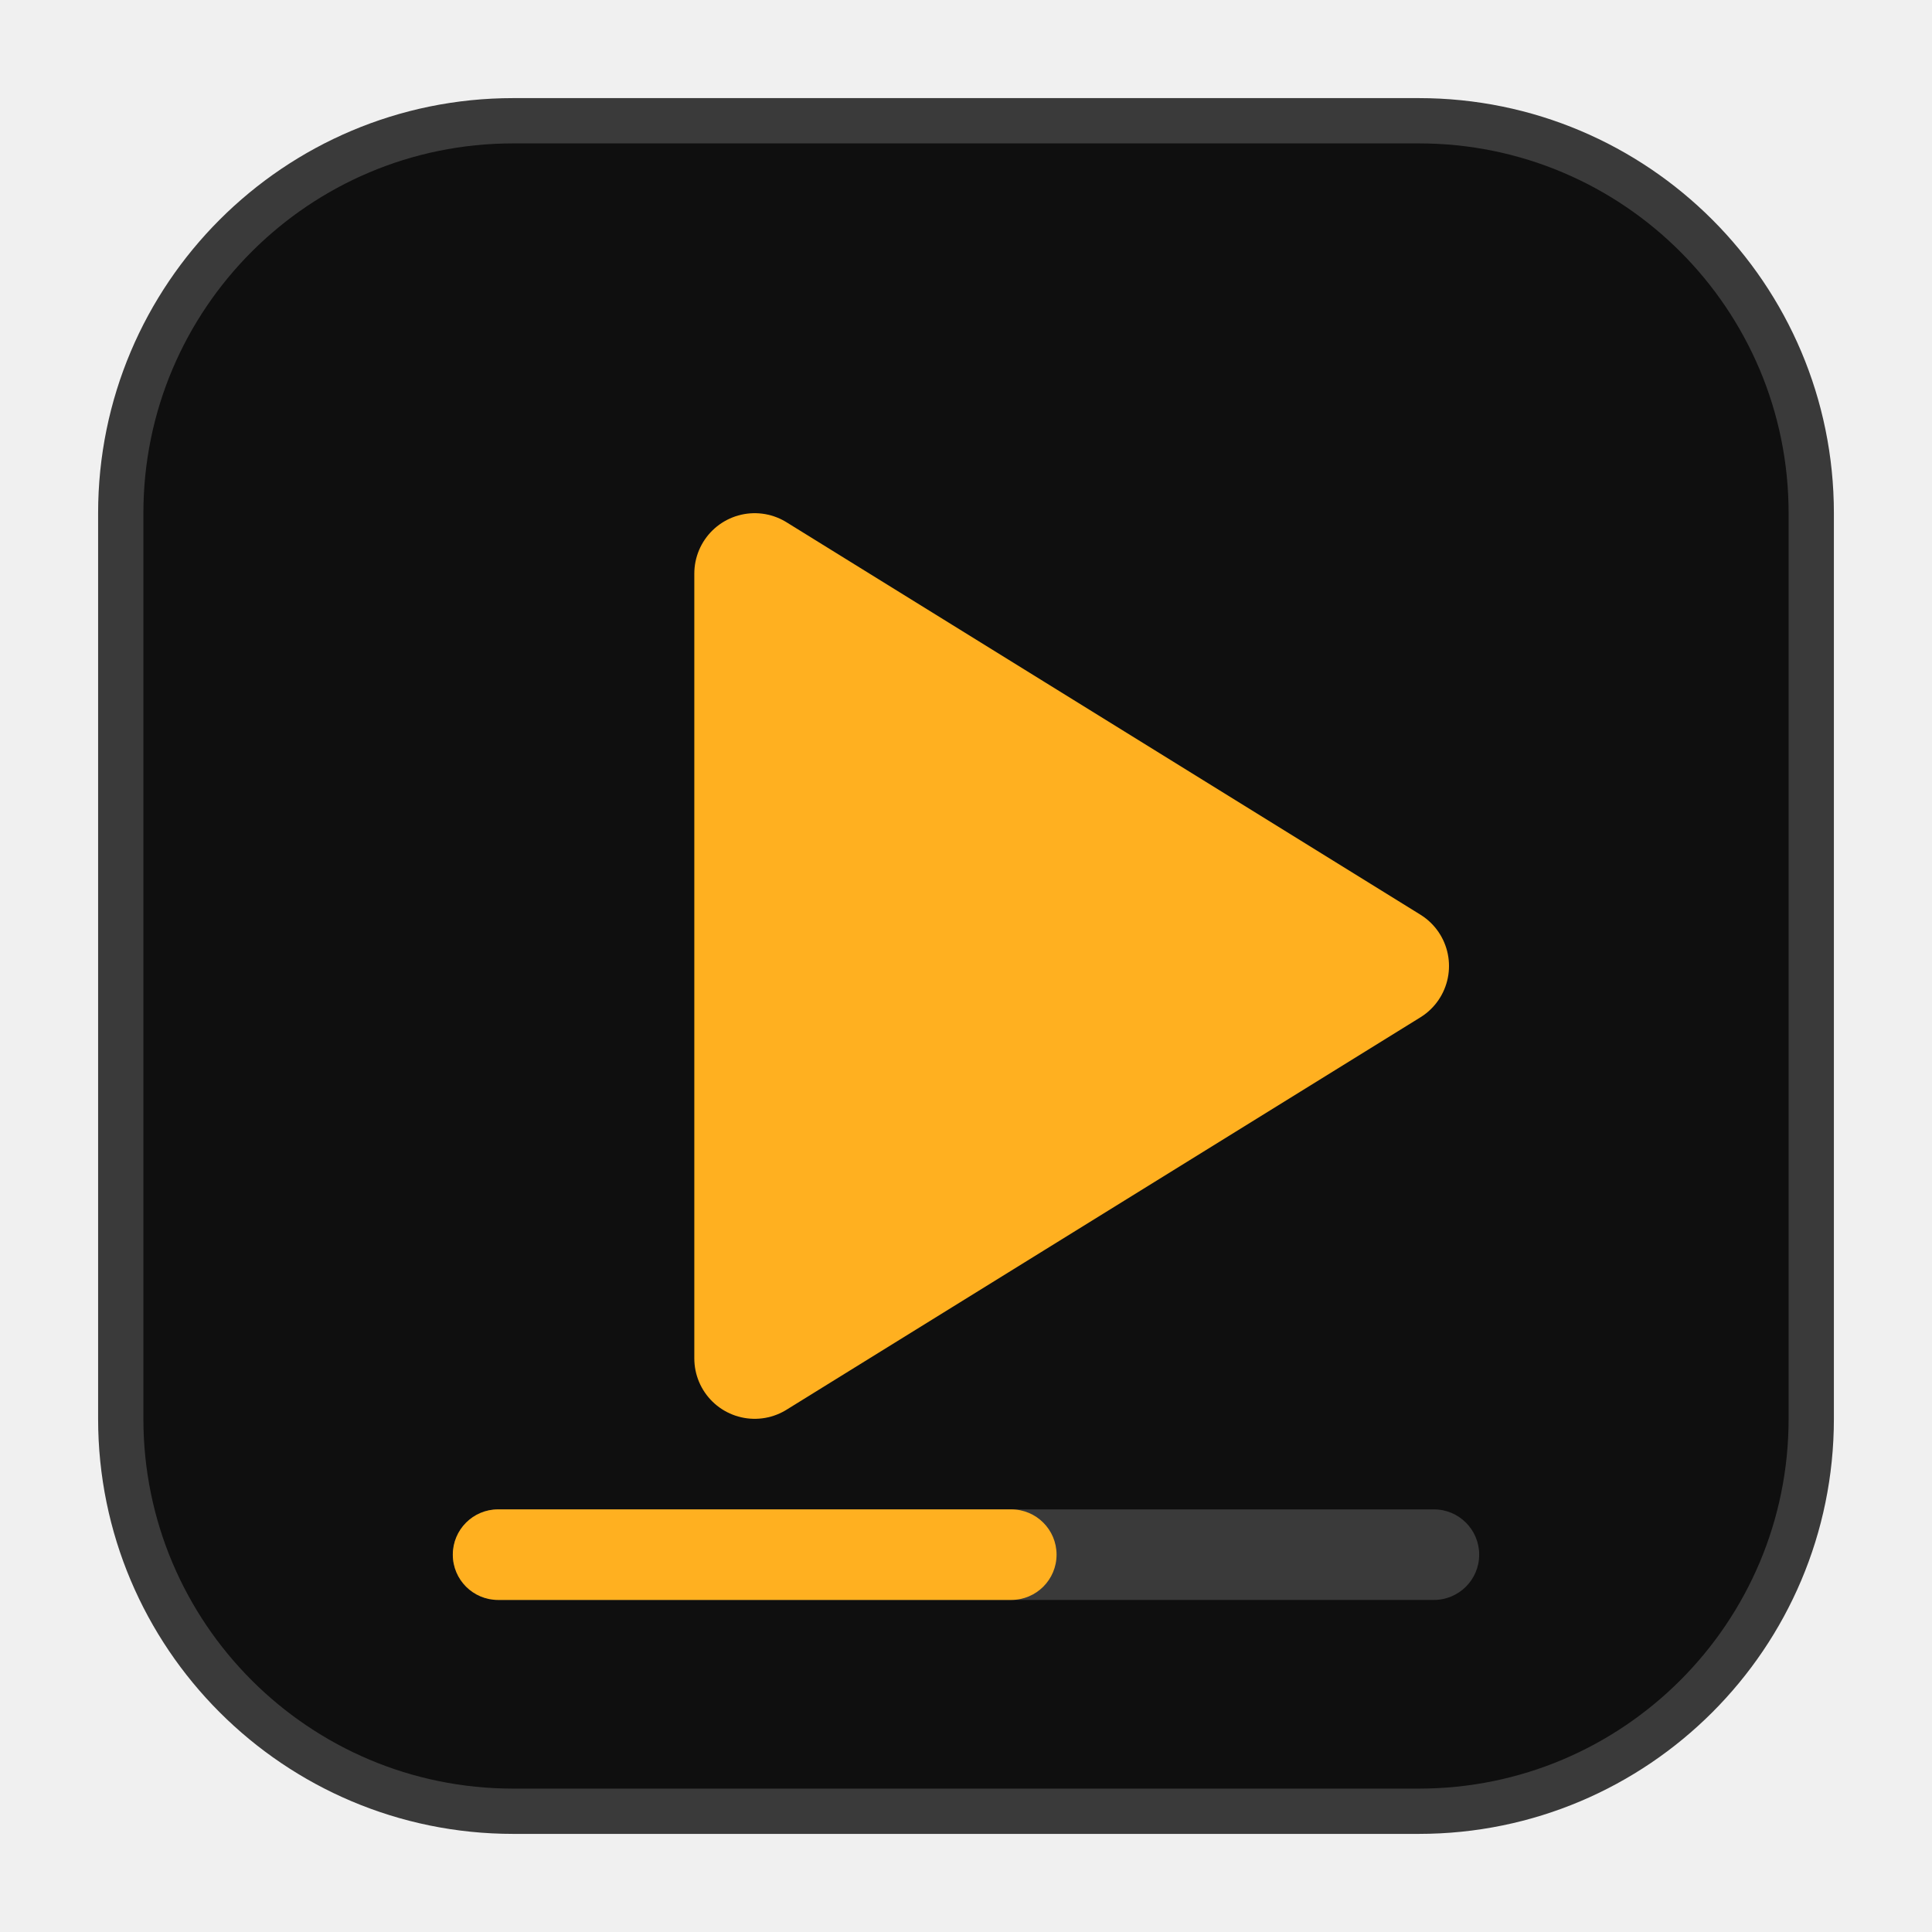
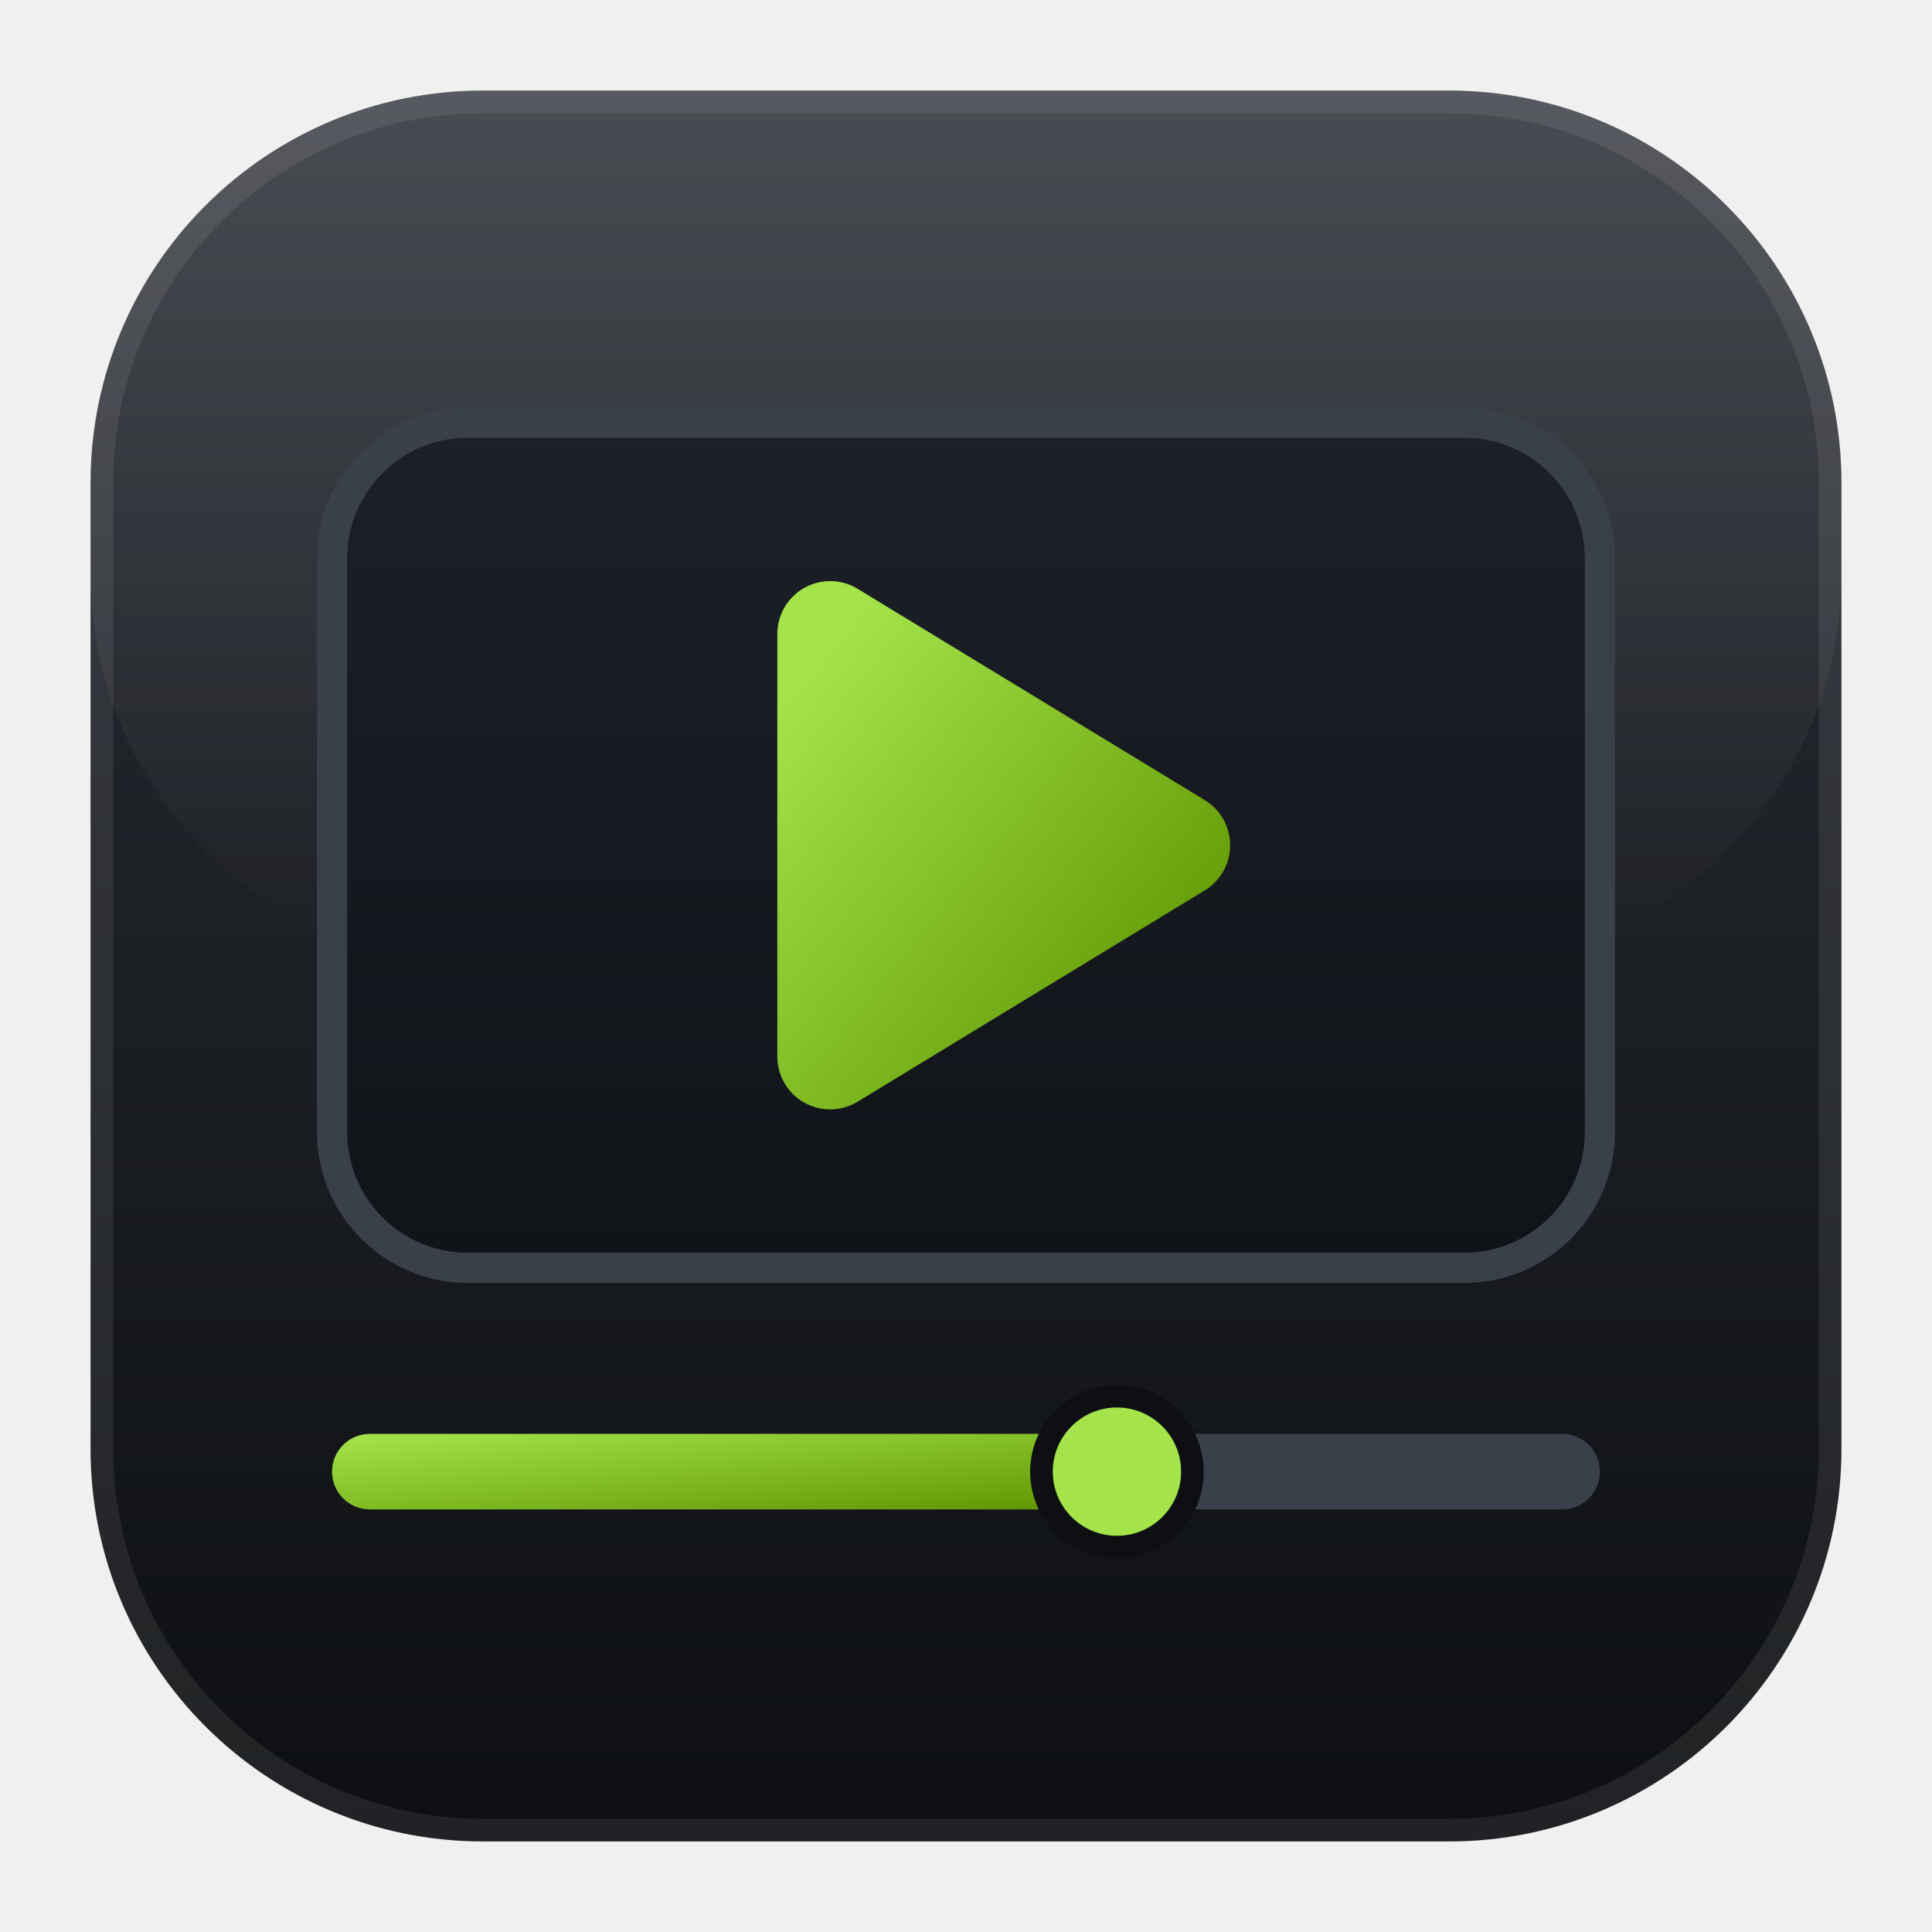
- <svg xmlns="http://www.w3.org/2000/svg" width="128" height="128" viewBox="0 0 128 128">
-   <rect x="8" y="8" width="112" height="112" rx="26" fill="#0f0f0f" />
-   <rect x="8" y="8" width="112" height="112" rx="26" fill="none" stroke="#3a3a3a" stroke-width="3" />
-   <path d="M50 38 L92 64 L50 90 Z" fill="#ffb020" stroke="#ffb020" stroke-width="8" stroke-linejoin="round" />
-   <rect x="30" y="100" width="68" height="6" rx="3" fill="#3a3a3a" />
-   <rect x="30" y="100" width="40" height="6" rx="3" fill="#ffb020" />
+ <svg xmlns="http://www.w3.org/2000/svg" width="256" height="256" viewBox="0 0 256 256">
+   <defs>
+     <linearGradient id="tile" x1="0" y1="0" x2="0" y2="1">
+       <stop offset="0" stop-color="#2b2f36" />
+       <stop offset="1" stop-color="#0d0f12" />
+     </linearGradient>
+     <linearGradient id="screen" x1="0" y1="0" x2="0" y2="1">
+       <stop offset="0" stop-color="#1c2027" />
+       <stop offset="1" stop-color="#101318" />
+     </linearGradient>
+     <linearGradient id="play" x1="0" y1="0" x2="1" y2="1">
+       <stop offset="0" stop-color="#a4e44a" />
+       <stop offset="1" stop-color="#5e9400" />
+     </linearGradient>
+     <linearGradient id="shine" x1="0" y1="0" x2="0" y2="1">
+       <stop offset="0" stop-color="#ffffff" stop-opacity="0.14" />
+       <stop offset="1" stop-color="#ffffff" stop-opacity="0" />
+     </linearGradient>
+   </defs>
+   <rect x="12" y="12" width="232" height="232" rx="52" fill="url(#tile)" />
+   <rect x="12" y="12" width="232" height="116" rx="52" fill="url(#shine)" />
+   <rect x="13.5" y="13.5" width="229" height="229" rx="50.5" fill="none" stroke="#ffffff" stroke-opacity="0.08" stroke-width="3" />
+   <rect x="44" y="56" width="168" height="112" rx="18" fill="url(#screen)" stroke="#3a404a" stroke-width="4" />
+   <path d="M110 84 L156 112 L110 140 Z" fill="url(#play)" stroke="url(#play)" stroke-width="14" stroke-linejoin="round" />
+   <rect x="44" y="190" width="168" height="10" rx="5" fill="#3a404a" />
+   <rect x="44" y="190" width="104" height="10" rx="5" fill="url(#play)" />
+   <circle cx="148" cy="195" r="10" fill="#a4e44a" stroke="#0d0f12" stroke-width="3" />
</svg>
